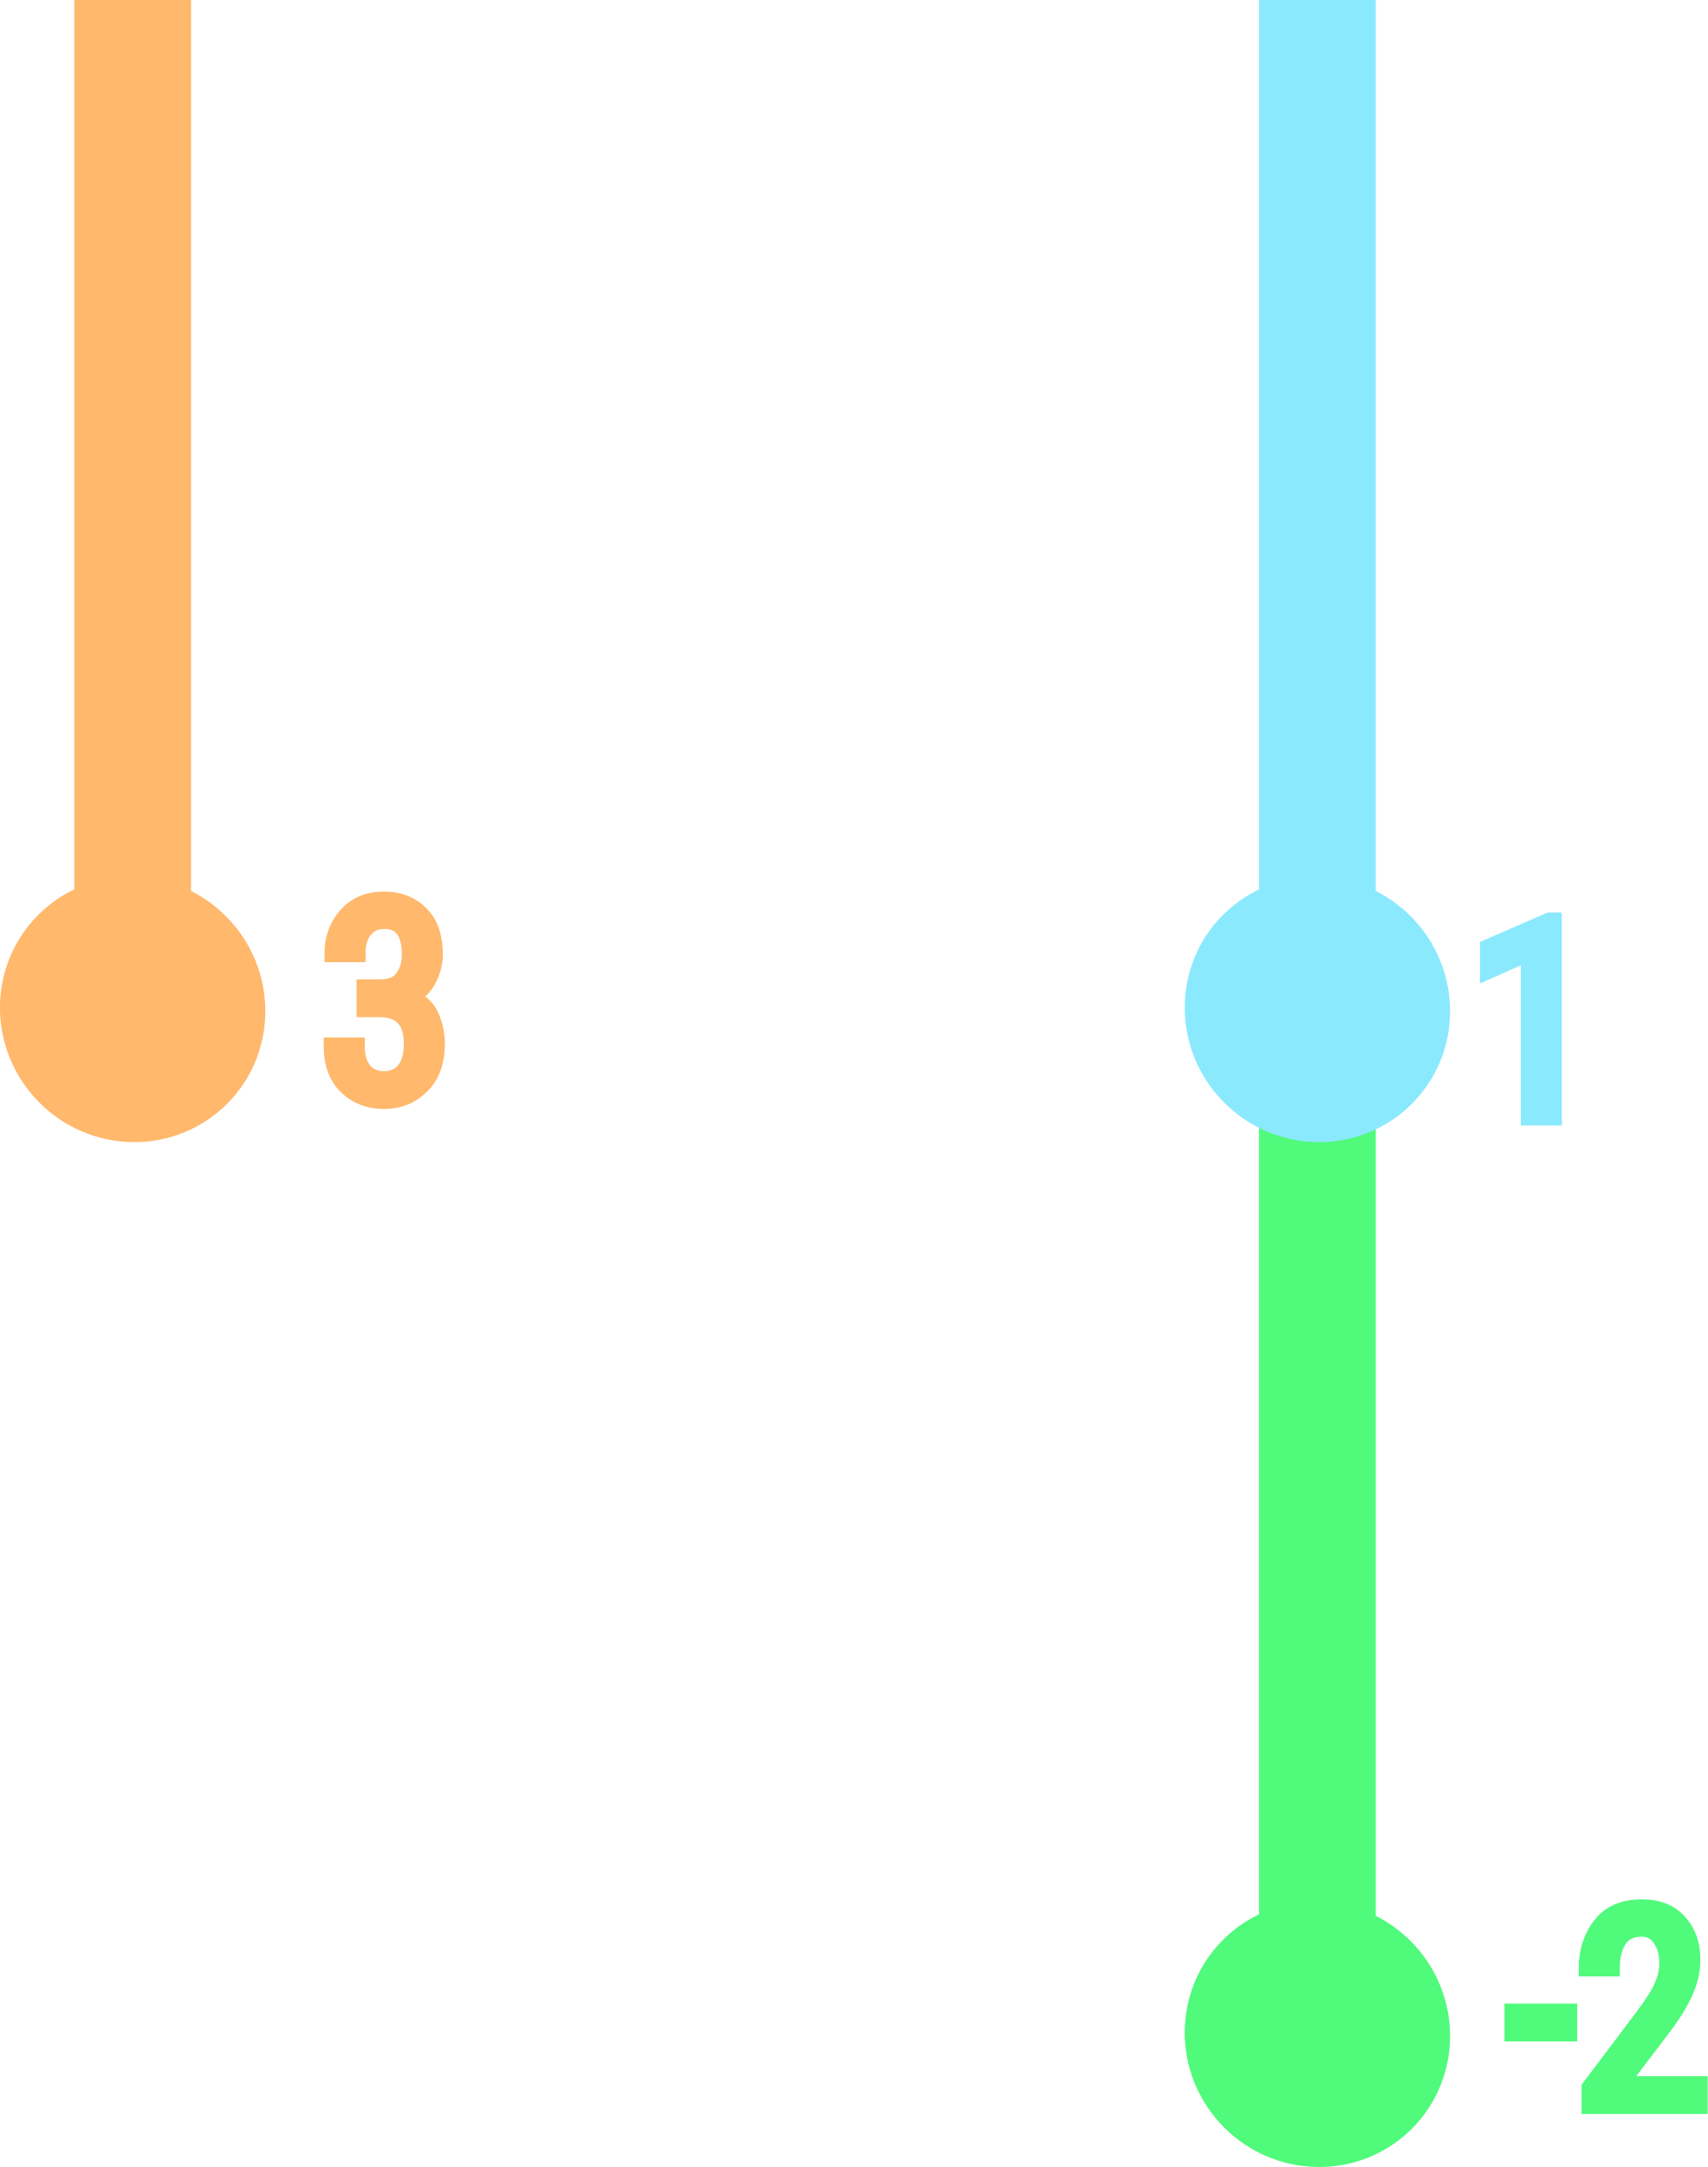
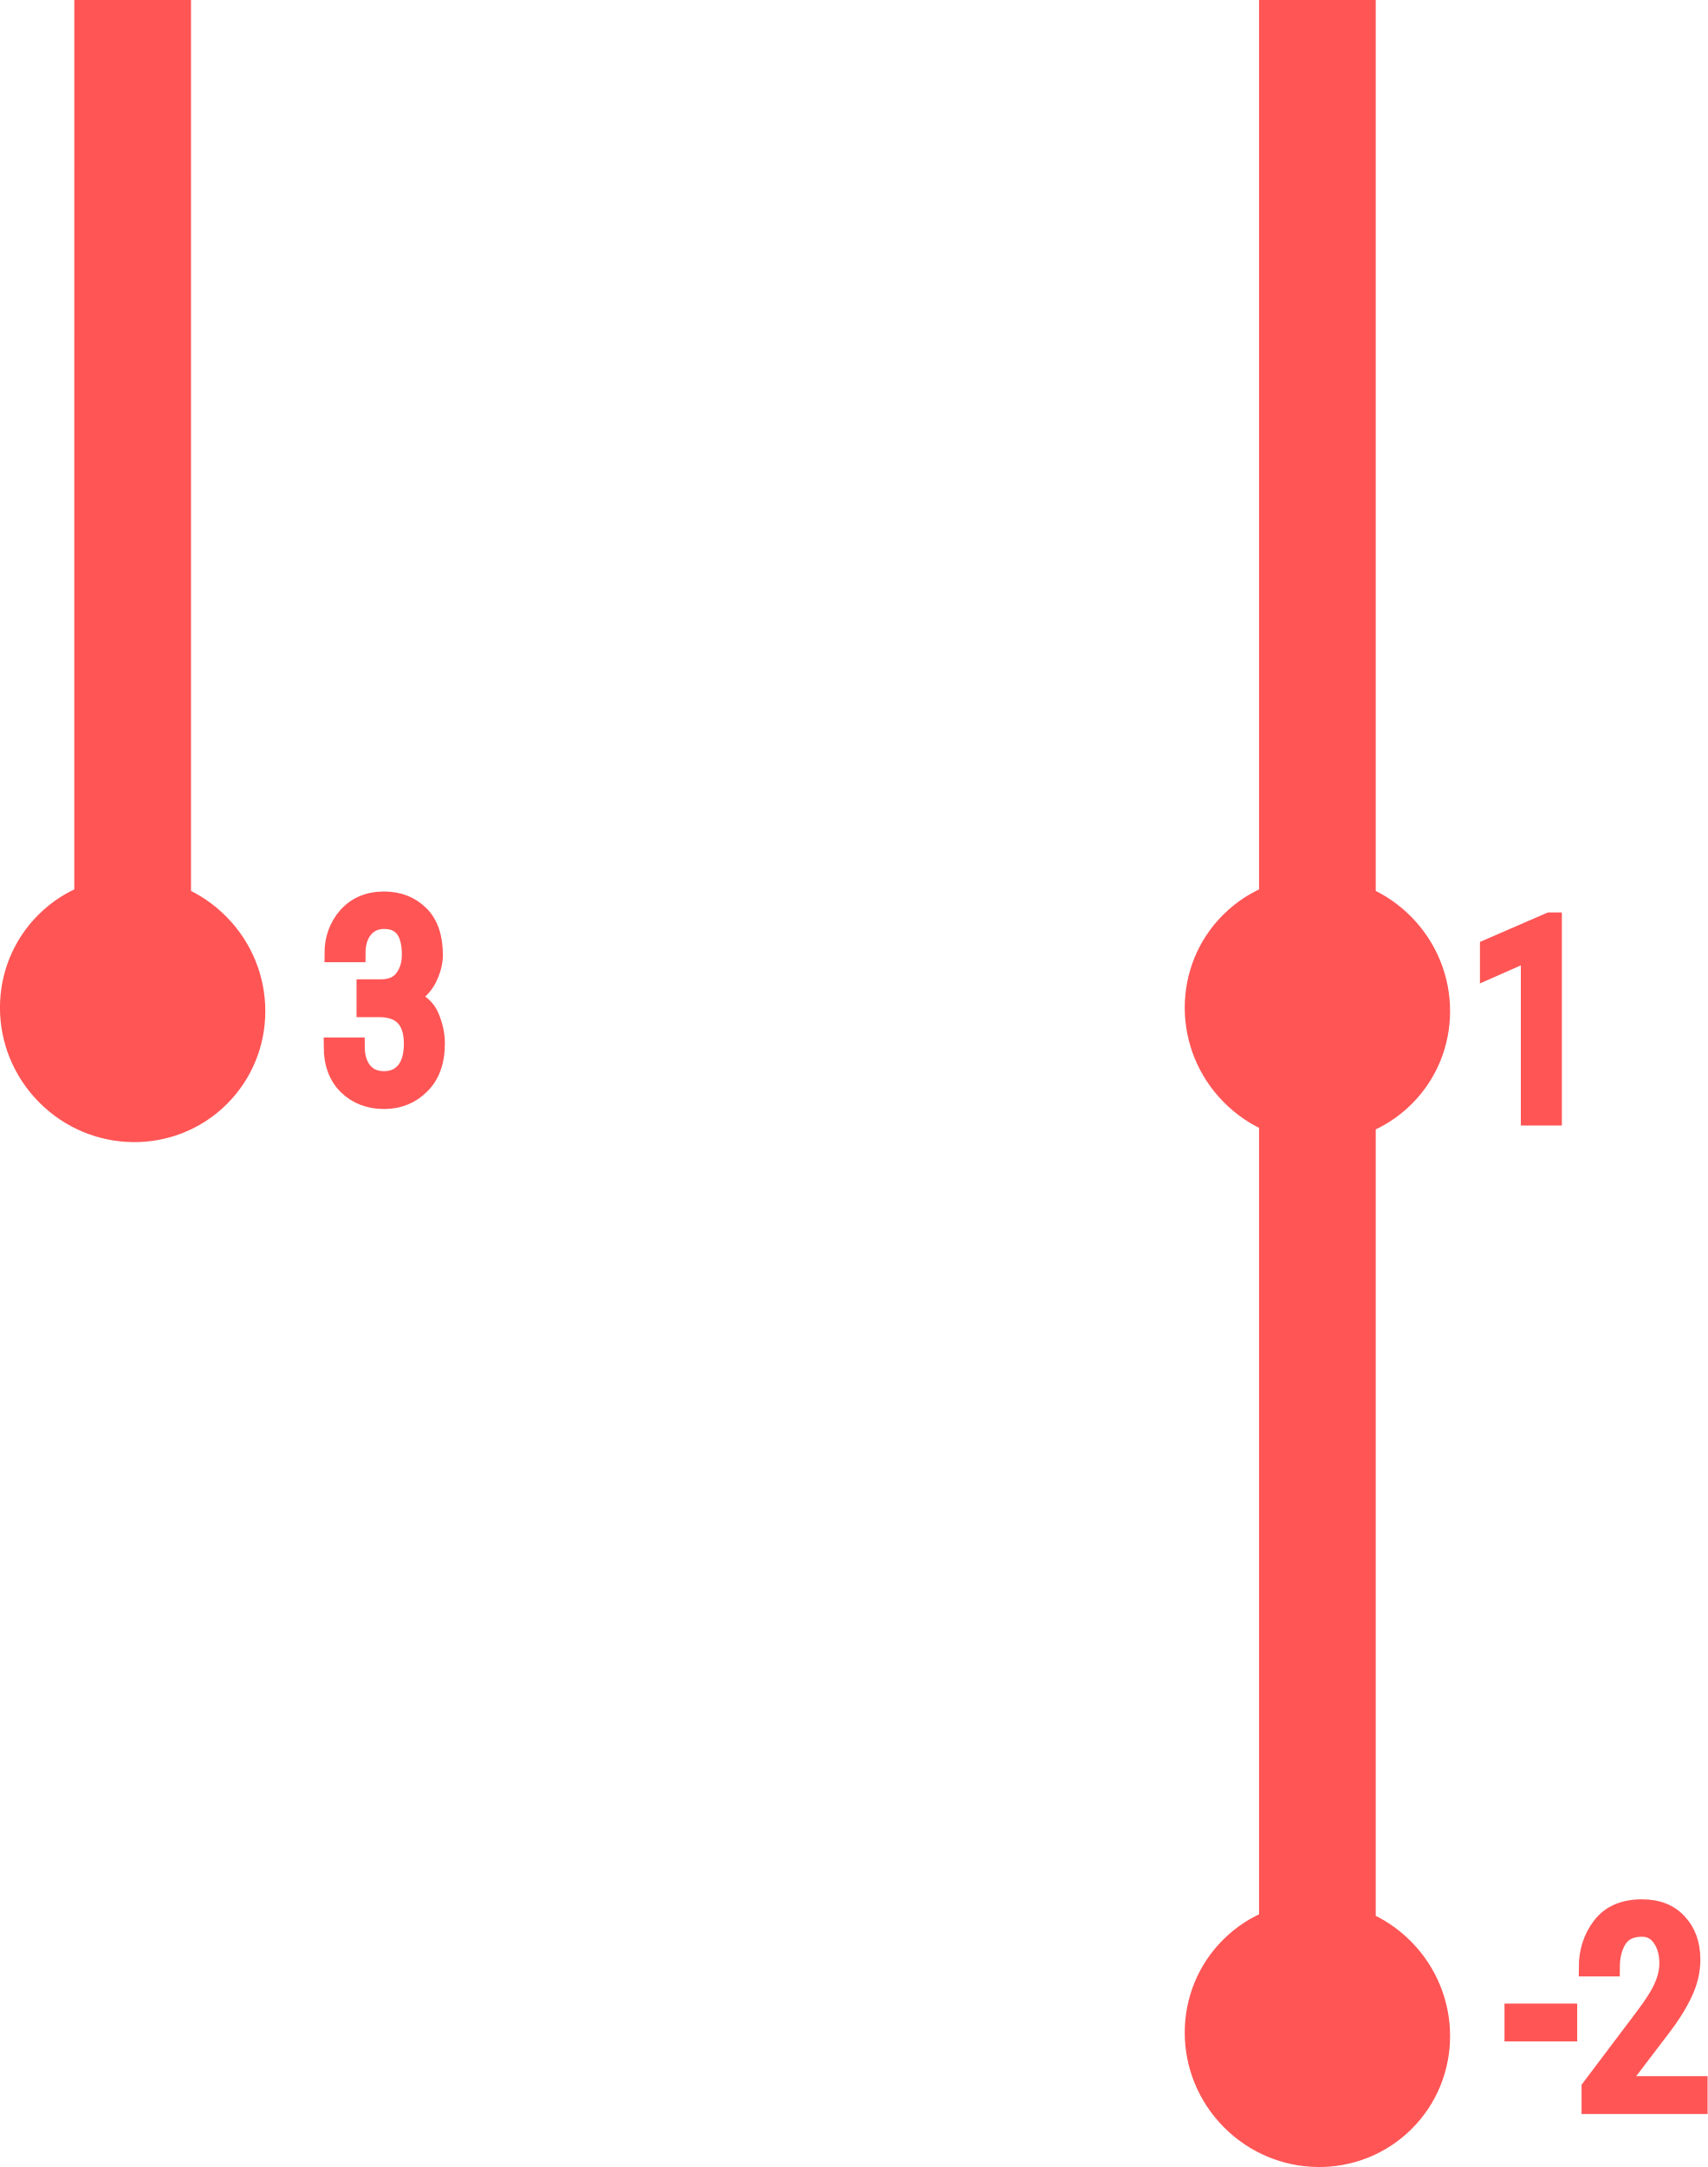
<svg xmlns="http://www.w3.org/2000/svg" viewBox="0 0 66.561 84.439" version="1.1" id="svg1">
  <defs id="defs1" />
  <g id="layer1" transform="translate(-251.2675,-79.19198)">
    <g id="g17" transform="translate(-2.351479)" style="display:none">
      <g id="g2-2" transform="matrix(2.662407,0,0,2.662407,-146.7615,23.69583)">
        <path style="display:inline;fill:none;stroke:#f8f8f2;stroke-width:5.516;stroke-dasharray:none;stroke-opacity:1" d="M 26.124,137.055 60.173,102.625" id="path3-5-7" transform="matrix(-0.2202624,0.2178151,-0.2178151,-0.2202624,110.607,1.497847)" />
        <path id="path5-19-3-5-2-0" style="display:inline;fill:#f8f8f2;stroke-width:0.395" d="m 59.658,97.032 a 6.032,6.114 0 0 1 6.032,6.114 6.032,6.114 0 0 1 -6.032,6.114 6.032,6.114 0 0 1 -6.032,-6.114 6.032,6.114 0 0 1 6.032,-6.114 z" transform="matrix(-0.2202624,0.2178151,-0.2178151,-0.2202624,110.607,1.497847)" />
      </g>
      <g id="g3" transform="translate(27.64196)">
        <g id="g1" transform="matrix(2.662407,0,0,2.662407,-128.2261,23.69583)">
          <path style="display:inline;fill:none;stroke:#f8f8f2;stroke-width:5.516;stroke-dasharray:none;stroke-opacity:1" d="M 26.124,137.055 60.173,102.625" id="path3-5" transform="matrix(-0.2202624,0.2178151,-0.2178151,-0.2202624,110.607,1.497847)" />
          <path id="path5-19-3-5-2" style="display:inline;fill:#f8f8f2;stroke-width:0.395" d="m 59.658,97.032 a 6.032,6.114 0 0 1 6.032,6.114 6.032,6.114 0 0 1 -6.032,6.114 6.032,6.114 0 0 1 -6.032,-6.114 6.032,6.114 0 0 1 6.032,-6.114 z" transform="matrix(-0.2202624,0.2178151,-0.2178151,-0.2202624,110.607,1.497847)" />
        </g>
        <g id="g2" transform="matrix(2.662407,0,0,2.662407,-128.2261,63.63193)">
          <path style="display:inline;fill:none;stroke:#f8f8f2;stroke-width:5.516;stroke-dasharray:none;stroke-opacity:1" d="M 26.124,137.055 60.173,102.625" id="path3-5-3" transform="matrix(-0.2202624,0.2178151,-0.2178151,-0.2202624,110.607,1.497847)" />
          <path id="path5-19-3-5-2-5" style="display:inline;fill:#f8f8f2;stroke-width:0.395" d="m 59.658,97.032 a 6.032,6.114 0 0 1 6.032,6.114 6.032,6.114 0 0 1 -6.032,6.114 6.032,6.114 0 0 1 -6.032,-6.114 6.032,6.114 0 0 1 6.032,-6.114 z" transform="matrix(-0.2202624,0.2178151,-0.2178151,-0.2202624,110.607,1.497847)" />
        </g>
      </g>
    </g>
    <g id="g18" transform="translate(99.462,-119.6226)" style="display:none;fill:#8be9fd;stroke:#8be9fd">
      <g id="g15" style="fill:#8be9fd;stroke:#8be9fd">
        <g id="g2-2-9" transform="matrix(2.662407,0,0,2.662407,-146.7615,141.2673)" style="fill:#8be9fd;stroke:#8be9fd">
          <path style="display:inline;fill:#8be9fd;stroke:#8be9fd;stroke-width:5.516;stroke-dasharray:none;stroke-opacity:1" d="M 26.124,137.055 60.173,102.625" id="path3-5-7-2" transform="matrix(-0.2202624,0.2178151,-0.2178151,-0.2202624,110.607,1.497847)" />
          <path id="path5-19-3-5-2-0-2" style="display:inline;fill:#8be9fd;stroke:#8be9fd;stroke-width:0.395" d="m 59.658,97.032 a 6.032,6.114 0 0 1 6.032,6.114 6.032,6.114 0 0 1 -6.032,6.114 6.032,6.114 0 0 1 -6.032,-6.114 6.032,6.114 0 0 1 6.032,-6.114 z" transform="matrix(-0.2202624,0.2178151,-0.2178151,-0.2202624,110.607,1.497847)" />
        </g>
        <text xml:space="preserve" style="font-size:10.667px;font-family:'TeX Gyre Adventor';-inkscape-font-specification:'TeX Gyre Adventor';fill:#8be9fd;stroke:#8be9fd;stroke-width:0.677;stroke-miterlimit:4.1" x="61.867" y="122.318" id="text4">
          <tspan id="tspan4" x="61.867" y="122.318" style="font-style:normal;font-variant:normal;font-weight:normal;font-stretch:normal;font-family:'Roboto Condensed';-inkscape-font-specification:'Roboto Condensed, ';fill:#8be9fd;stroke:#8be9fd">1</tspan>
        </text>
      </g>
      <g id="g16" transform="translate(4.096327)" style="fill:#8be9fd;stroke:#8be9fd">
        <g id="g4-8" transform="translate(23.54563,117.5715)" style="fill:#8be9fd;stroke:#8be9fd">
          <g id="g2-9" transform="matrix(2.662407,0,0,2.662407,-128.2261,23.69583)" style="fill:#8be9fd;stroke:#8be9fd">
            <path style="display:inline;fill:#8be9fd;stroke:#8be9fd;stroke-width:5.516;stroke-dasharray:none;stroke-opacity:1" d="M 26.124,137.055 60.173,102.625" id="path3-5-73" transform="matrix(-0.2202624,0.2178151,-0.2178151,-0.2202624,110.607,1.497847)" />
            <path id="path5-19-3-5-2-6" style="display:inline;fill:#8be9fd;stroke:#8be9fd;stroke-width:0.395" d="m 59.658,97.032 a 6.032,6.114 0 0 1 6.032,6.114 6.032,6.114 0 0 1 -6.032,6.114 6.032,6.114 0 0 1 -6.032,-6.114 6.032,6.114 0 0 1 6.032,-6.114 z" transform="matrix(-0.2202624,0.2178151,-0.2178151,-0.2202624,110.607,1.497847)" />
          </g>
          <g id="g3-1" transform="matrix(2.662407,0,0,2.662407,-128.2261,63.63193)" style="fill:#8be9fd;stroke:#8be9fd">
            <path style="display:inline;fill:#8be9fd;stroke:#8be9fd;stroke-width:5.516;stroke-dasharray:none;stroke-opacity:1" d="M 26.124,137.055 60.173,102.625" id="path3-5-3-2" transform="matrix(-0.2202624,0.2178151,-0.2178151,-0.2202624,110.607,1.497847)" />
            <path id="path5-19-3-5-2-5-9" style="display:inline;fill:#8be9fd;stroke:#8be9fd;stroke-width:0.395" d="m 59.658,97.032 a 6.032,6.114 0 0 1 6.032,6.114 6.032,6.114 0 0 1 -6.032,6.114 6.032,6.114 0 0 1 -6.032,-6.114 6.032,6.114 0 0 1 6.032,-6.114 z" transform="matrix(-0.2202624,0.2178151,-0.2178151,-0.2202624,110.607,1.497847)" />
          </g>
        </g>
        <text xml:space="preserve" style="font-size:10.667px;font-family:'TeX Gyre Adventor';-inkscape-font-specification:'TeX Gyre Adventor';fill:#8be9fd;stroke:#8be9fd;stroke-width:0.677;stroke-miterlimit:4.1" x="102.689" y="163.971" id="text4-5">
          <tspan id="tspan4-0" x="102.689" y="163.971" style="font-style:normal;font-variant:normal;font-weight:normal;font-stretch:normal;font-family:'Roboto Condensed';-inkscape-font-specification:'Roboto Condensed, ';fill:#8be9fd;stroke:#8be9fd">1</tspan>
        </text>
      </g>
    </g>
    <g id="g4" style="display:none">
      <g id="g14" transform="translate(201.4377,-213.7866)" style="fill:#50fa7b;stroke:#50fa7b">
        <g id="g13" style="fill:#50fa7b;stroke:#50fa7b">
          <g id="g2-2-9-3" transform="matrix(2.662407,0,0,2.662407,-144.6805,236.2673)" style="fill:#50fa7b;stroke:#50fa7b">
            <path style="display:inline;fill:#50fa7b;stroke:#50fa7b;stroke-width:5.516;stroke-dasharray:none;stroke-opacity:1" d="M 26.124,137.055 60.173,102.625" id="path3-5-7-2-5" transform="matrix(-0.2202624,0.2178151,-0.2178151,-0.2202624,110.607,1.497847)" />
            <path id="path5-19-3-5-2-0-2-6" style="display:inline;fill:#50fa7b;stroke:#50fa7b;stroke-width:0.395" d="m 59.658,97.032 a 6.032,6.114 0 0 1 6.032,6.114 6.032,6.114 0 0 1 -6.032,6.114 6.032,6.114 0 0 1 -6.032,-6.114 6.032,6.114 0 0 1 6.032,-6.114 z" transform="matrix(-0.2202624,0.2178151,-0.2178151,-0.2202624,110.607,1.497847)" />
          </g>
        </g>
        <text xml:space="preserve" style="font-size:10.667px;font-family:'TeX Gyre Adventor';-inkscape-font-specification:'TeX Gyre Adventor';fill:#50fa7b;stroke:#50fa7b;stroke-width:0.677;stroke-miterlimit:4.1" x="63.463" y="218.781" id="text4-6">
          <tspan id="tspan4-3" x="63.463" y="218.781" style="font-style:normal;font-variant:normal;font-weight:normal;font-stretch:normal;font-family:'Roboto Condensed';-inkscape-font-specification:'Roboto Condensed, ';fill:#50fa7b;stroke:#50fa7b">2</tspan>
        </text>
      </g>
      <g id="g12" transform="translate(205.5341,-213.7866)" style="fill:#50fa7b;stroke:#50fa7b">
        <g id="g4-8-2" transform="translate(25.6267,212.5715)" style="fill:#50fa7b;stroke:#50fa7b">
          <g id="g2-9-9" transform="matrix(2.662407,0,0,2.662407,-128.2261,23.69583)" style="fill:#50fa7b;stroke:#50fa7b">
            <path style="display:inline;fill:#50fa7b;stroke:#50fa7b;stroke-width:5.516;stroke-dasharray:none;stroke-opacity:1" d="M 26.124,137.055 60.173,102.625" id="path3-5-73-1" transform="matrix(-0.2202624,0.2178151,-0.2178151,-0.2202624,110.607,1.497847)" />
            <path id="path5-19-3-5-2-6-2" style="display:inline;fill:#50fa7b;stroke:#50fa7b;stroke-width:0.395" d="m 59.658,97.032 a 6.032,6.114 0 0 1 6.032,6.114 6.032,6.114 0 0 1 -6.032,6.114 6.032,6.114 0 0 1 -6.032,-6.114 6.032,6.114 0 0 1 6.032,-6.114 z" transform="matrix(-0.2202624,0.2178151,-0.2178151,-0.2202624,110.607,1.497847)" />
          </g>
          <g id="g3-1-7" transform="matrix(2.662407,0,0,2.662407,-128.2261,63.63193)" style="fill:#50fa7b;stroke:#50fa7b">
            <path style="display:inline;fill:#50fa7b;stroke:#50fa7b;stroke-width:5.516;stroke-dasharray:none;stroke-opacity:1" d="M 26.124,137.055 60.173,102.625" id="path3-5-3-2-0" transform="matrix(-0.2202624,0.2178151,-0.2178151,-0.2202624,110.607,1.497847)" />
            <path id="path5-19-3-5-2-5-9-9" style="display:inline;fill:#50fa7b;stroke:#50fa7b;stroke-width:0.395" d="m 59.658,97.032 a 6.032,6.114 0 0 1 6.032,6.114 6.032,6.114 0 0 1 -6.032,6.114 6.032,6.114 0 0 1 -6.032,-6.114 6.032,6.114 0 0 1 6.032,-6.114 z" transform="matrix(-0.2202624,0.2178151,-0.2178151,-0.2202624,110.607,1.497847)" />
          </g>
        </g>
        <text xml:space="preserve" style="font-size:10.667px;font-family:'TeX Gyre Adventor';-inkscape-font-specification:'TeX Gyre Adventor';fill:#50fa7b;stroke:#50fa7b;stroke-width:0.677;stroke-miterlimit:4.1" x="105" y="255" id="text4-55">
          <tspan id="tspan4-4" x="105" y="255" style="font-style:normal;font-variant:normal;font-weight:normal;font-stretch:normal;font-family:'Roboto Condensed';-inkscape-font-specification:'Roboto Condensed, ';fill:#50fa7b;stroke:#50fa7b">2</tspan>
        </text>
      </g>
    </g>
-     <g id="g8" transform="translate(203.5188,-190.84)" style="display:inline;fill:#ffb86c;stroke:#ffb86c">
-       <g id="g2-2-9-3-2" transform="matrix(2.662407,0,0,2.662407,-146.7615,331.2673)" style="fill:#ffb86c;stroke:#ffb86c">
-         <path style="display:inline;fill:#ffb86c;stroke:#ffb86c;stroke-width:5.516;stroke-dasharray:none;stroke-opacity:1" d="M 26.124,137.055 60.173,102.625" id="path3-5-7-2-5-6" transform="matrix(-0.2202624,0.2178151,-0.2178151,-0.2202624,110.607,1.497847)" />
-         <path id="path5-19-3-5-2-0-2-6-1" style="display:inline;fill:#ffb86c;stroke:#ffb86c;stroke-width:0.395" d="m 59.658,97.032 a 6.032,6.114 0 0 1 6.032,6.114 6.032,6.114 0 0 1 -6.032,6.114 6.032,6.114 0 0 1 -6.032,-6.114 6.032,6.114 0 0 1 6.032,-6.114 z" transform="matrix(-0.2202624,0.2178151,-0.2178151,-0.2202624,110.607,1.497847)" />
+     <g id="g8" transform="translate(203.5188,-190.84)" style="display:inline;fill:#ff5555;stroke:#ff5555">
+       <g id="g2-2-9-3-2" transform="matrix(2.662407,0,0,2.662407,-146.7615,331.2673)" style="fill:#ff5555;stroke:#ff5555">
+         <path style="display:inline;fill:#ff5555;stroke:#ff5555;stroke-width:5.516;stroke-dasharray:none;stroke-opacity:1" d="M 26.124,137.055 60.173,102.625" id="path3-5-7-2-5-6" transform="matrix(-0.2202624,0.2178151,-0.2178151,-0.2202624,110.607,1.497847)" />
+         <path id="path5-19-3-5-2-0-2-6-1" style="display:inline;fill:#ff5555;stroke:#ff5555;stroke-width:0.395" d="m 59.658,97.032 a 6.032,6.114 0 0 1 6.032,6.114 6.032,6.114 0 0 1 -6.032,6.114 6.032,6.114 0 0 1 -6.032,-6.114 6.032,6.114 0 0 1 6.032,-6.114 z" transform="matrix(-0.2202624,0.2178151,-0.2178151,-0.2202624,110.607,1.497847)" />
      </g>
-       <text xml:space="preserve" style="font-size:10.667px;font-family:'TeX Gyre Adventor';-inkscape-font-specification:'TeX Gyre Adventor';fill:#ffb86c;stroke:#ffb86c;stroke-width:0.677;stroke-miterlimit:4.1" x="60.188" y="312.793" id="text4-9">
-         <tspan id="tspan4-37" x="60.188" y="312.793" style="font-style:normal;font-variant:normal;font-weight:normal;font-stretch:normal;font-family:'Roboto Condensed';-inkscape-font-specification:'Roboto Condensed, ';fill:#ffb86c;stroke:#ffb86c">3</tspan>
+       <text xml:space="preserve" style="font-size:10.667px;font-family:'TeX Gyre Adventor';-inkscape-font-specification:'TeX Gyre Adventor';fill:#ff5555;stroke:#ff5555;stroke-width:0.677;stroke-miterlimit:4.1" x="60.188" y="312.793" id="text4-9">
+         <tspan id="tspan4-37" x="60.188" y="312.793" style="font-style:normal;font-variant:normal;font-weight:normal;font-stretch:normal;font-family:'Roboto Condensed';-inkscape-font-specification:'Roboto Condensed, ';fill:#ff5555;stroke:#ff5555">3</tspan>
      </text>
    </g>
-     <path style="display:inline;fill:#8be9fd;stroke:#8be9fd;stroke-width:4.549;stroke-dasharray:none;stroke-opacity:1" d="M 302.615,79.192 V 119.128" id="path3-5-73-1-1-4" />
-     <path style="display:inline;fill:#50fa7b;stroke:#50fa7b;stroke-width:4.549;stroke-dasharray:none;stroke-opacity:1" d="m 302.615,119.128 v 39.936" id="path3-5-3-2-0-1-0" />
-     <path id="path5-19-3-5-2-5-9-9-9-4" style="display:inline;fill:#50fa7b;stroke:#50fa7b;stroke-width:0.326" d="m 306.161,162.045 a 5.043,4.975 45.32 0 1 -7.083,-0.087 5.043,4.975 45.32 0 1 -0.008,-7.083 5.043,4.975 45.32 0 1 7.083,0.087 5.043,4.975 45.32 0 1 0.008,7.083 z" />
-     <text xml:space="preserve" style="font-size:10.667px;font-family:'TeX Gyre Adventor';-inkscape-font-specification:'TeX Gyre Adventor';fill:#50fa7b;stroke:#50fa7b;stroke-width:0.677;stroke-miterlimit:4.1" x="309.996" y="161.23" id="text4-7-8">
-       <tspan id="tspan4-8-7" x="309.996" y="161.23" style="font-style:normal;font-variant:normal;font-weight:normal;font-stretch:normal;font-family:'Roboto Condensed';-inkscape-font-specification:'Roboto Condensed, ';fill:#50fa7b;stroke:#50fa7b">-2</tspan>
+     <path style="display:inline;fill:#ff5555;stroke:#ff5555;stroke-width:4.549;stroke-dasharray:none;stroke-opacity:1" d="M 302.615,79.192 V 119.128" id="path3-5-73-1-1-4" />
+     <path style="display:inline;fill:#ff5555;stroke:#ff5555;stroke-width:4.549;stroke-dasharray:none;stroke-opacity:1" d="m 302.615,119.128 v 39.936" id="path3-5-3-2-0-1-0" />
+     <path id="path5-19-3-5-2-5-9-9-9-4" style="display:inline;fill:#ff5555;stroke:#ff5555;stroke-width:0.326" d="m 306.161,162.045 a 5.043,4.975 45.32 0 1 -7.083,-0.087 5.043,4.975 45.32 0 1 -0.008,-7.083 5.043,4.975 45.32 0 1 7.083,0.087 5.043,4.975 45.32 0 1 0.008,7.083 z" />
+     <text xml:space="preserve" style="font-size:10.667px;font-family:'TeX Gyre Adventor';-inkscape-font-specification:'TeX Gyre Adventor';fill:#ff5555;stroke:#ff5555;stroke-width:0.677;stroke-miterlimit:4.1" x="309.996" y="161.23" id="text4-7-8">
+       <tspan id="tspan4-8-7" x="309.996" y="161.23" style="font-style:normal;font-variant:normal;font-weight:normal;font-stretch:normal;font-family:'Roboto Condensed';-inkscape-font-specification:'Roboto Condensed, ';fill:#ff5555;stroke:#ff5555">-2</tspan>
    </text>
-     <path id="path5-19-3-5-2-6-2-29-9" style="display:inline;fill:#8be9fd;stroke:#8be9fd;stroke-width:0.326" d="m 306.161,122.109 a 5.043,4.975 45.32 0 1 -7.083,-0.087 5.043,4.975 45.32 0 1 -0.008,-7.083 5.043,4.975 45.32 0 1 7.083,0.087 5.043,4.975 45.32 0 1 0.008,7.083 z" />
-     <text xml:space="preserve" style="font-size:10.667px;font-family:'TeX Gyre Adventor';-inkscape-font-specification:'TeX Gyre Adventor';fill:#8be9fd;stroke:#8be9fd;stroke-width:0.677;stroke-miterlimit:4.1" x="308.446" y="122.708" id="text4-3-1">
-       <tspan id="tspan4-1-7" x="308.446" y="122.708" style="font-style:normal;font-variant:normal;font-weight:normal;font-stretch:normal;font-family:'Roboto Condensed';-inkscape-font-specification:'Roboto Condensed, ';fill:#8be9fd;stroke:#8be9fd">1</tspan>
+     <path id="path5-19-3-5-2-6-2-29-9" style="display:inline;fill:#ff5555;stroke:#ff5555;stroke-width:0.326" d="m 306.161,122.109 a 5.043,4.975 45.32 0 1 -7.083,-0.087 5.043,4.975 45.32 0 1 -0.008,-7.083 5.043,4.975 45.32 0 1 7.083,0.087 5.043,4.975 45.32 0 1 0.008,7.083 z" />
+     <text xml:space="preserve" style="font-size:10.667px;font-family:'TeX Gyre Adventor';-inkscape-font-specification:'TeX Gyre Adventor';fill:#ff5555;stroke:#ff5555;stroke-width:0.677;stroke-miterlimit:4.1" x="308.446" y="122.708" id="text4-3-1">
+       <tspan id="tspan4-1-7" x="308.446" y="122.708" style="font-style:normal;font-variant:normal;font-weight:normal;font-stretch:normal;font-family:'Roboto Condensed';-inkscape-font-specification:'Roboto Condensed, ';fill:#ff5555;stroke:#ff5555">1</tspan>
    </text>
  </g>
</svg>
